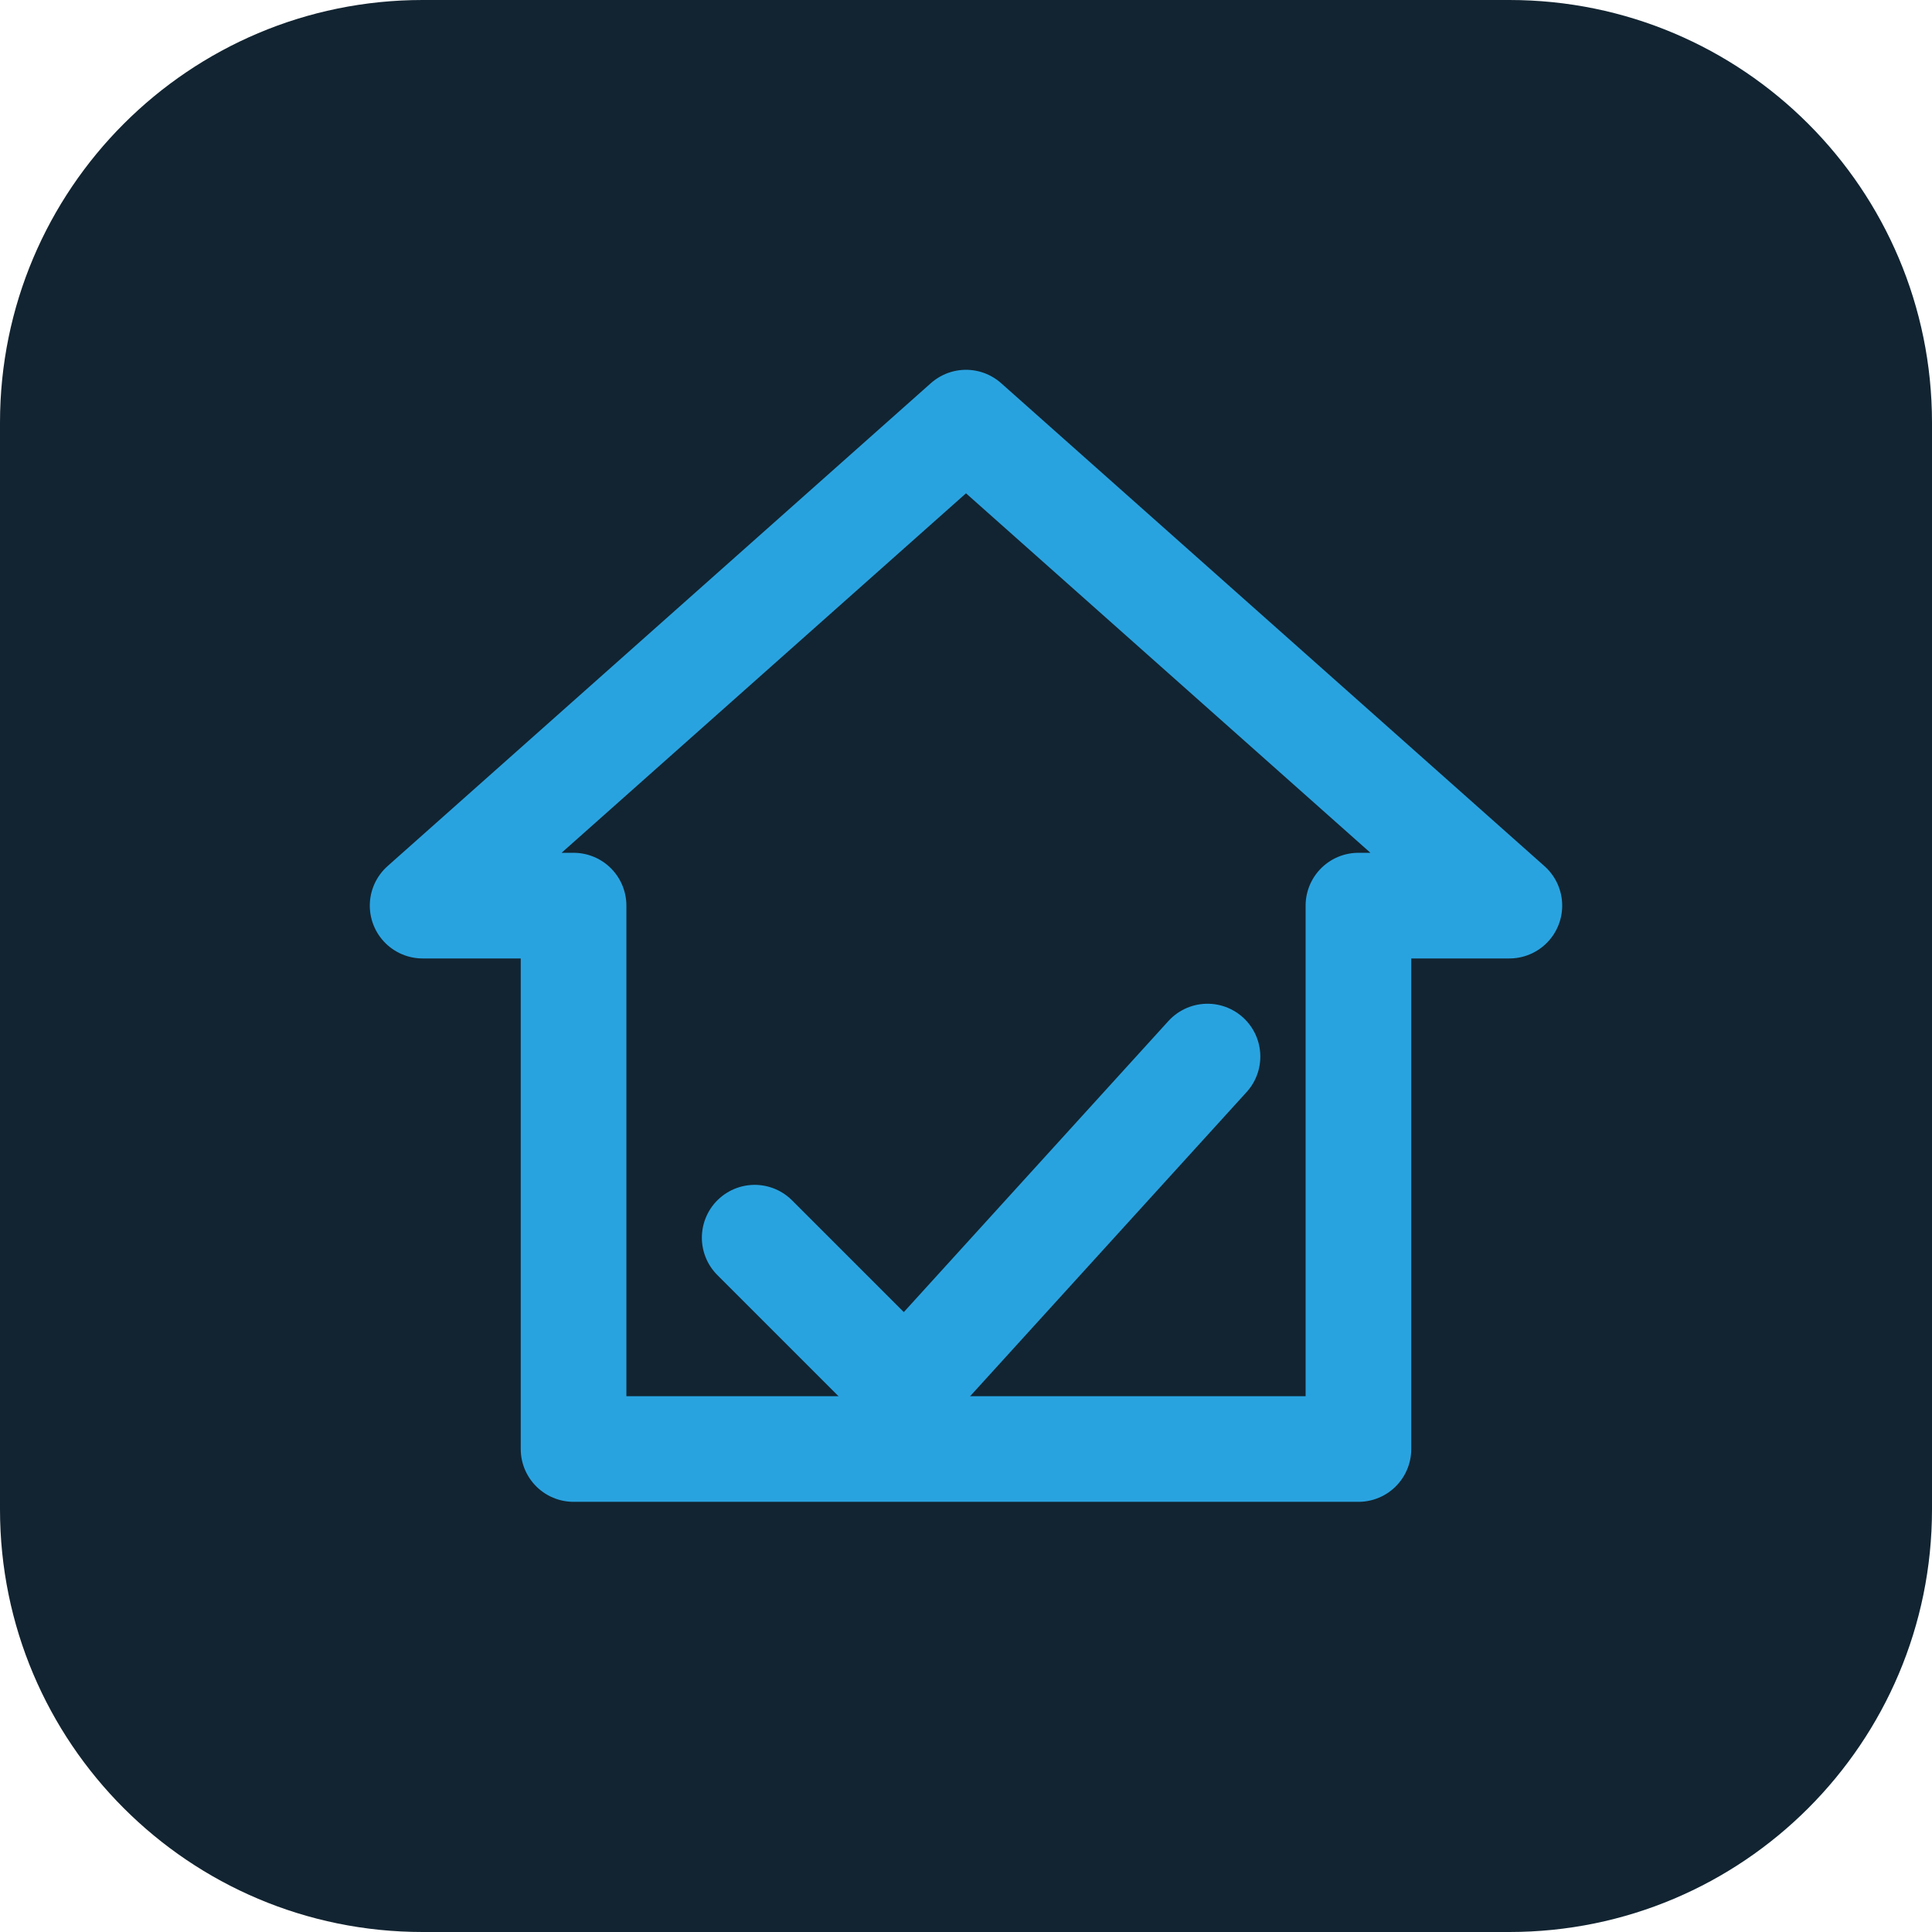
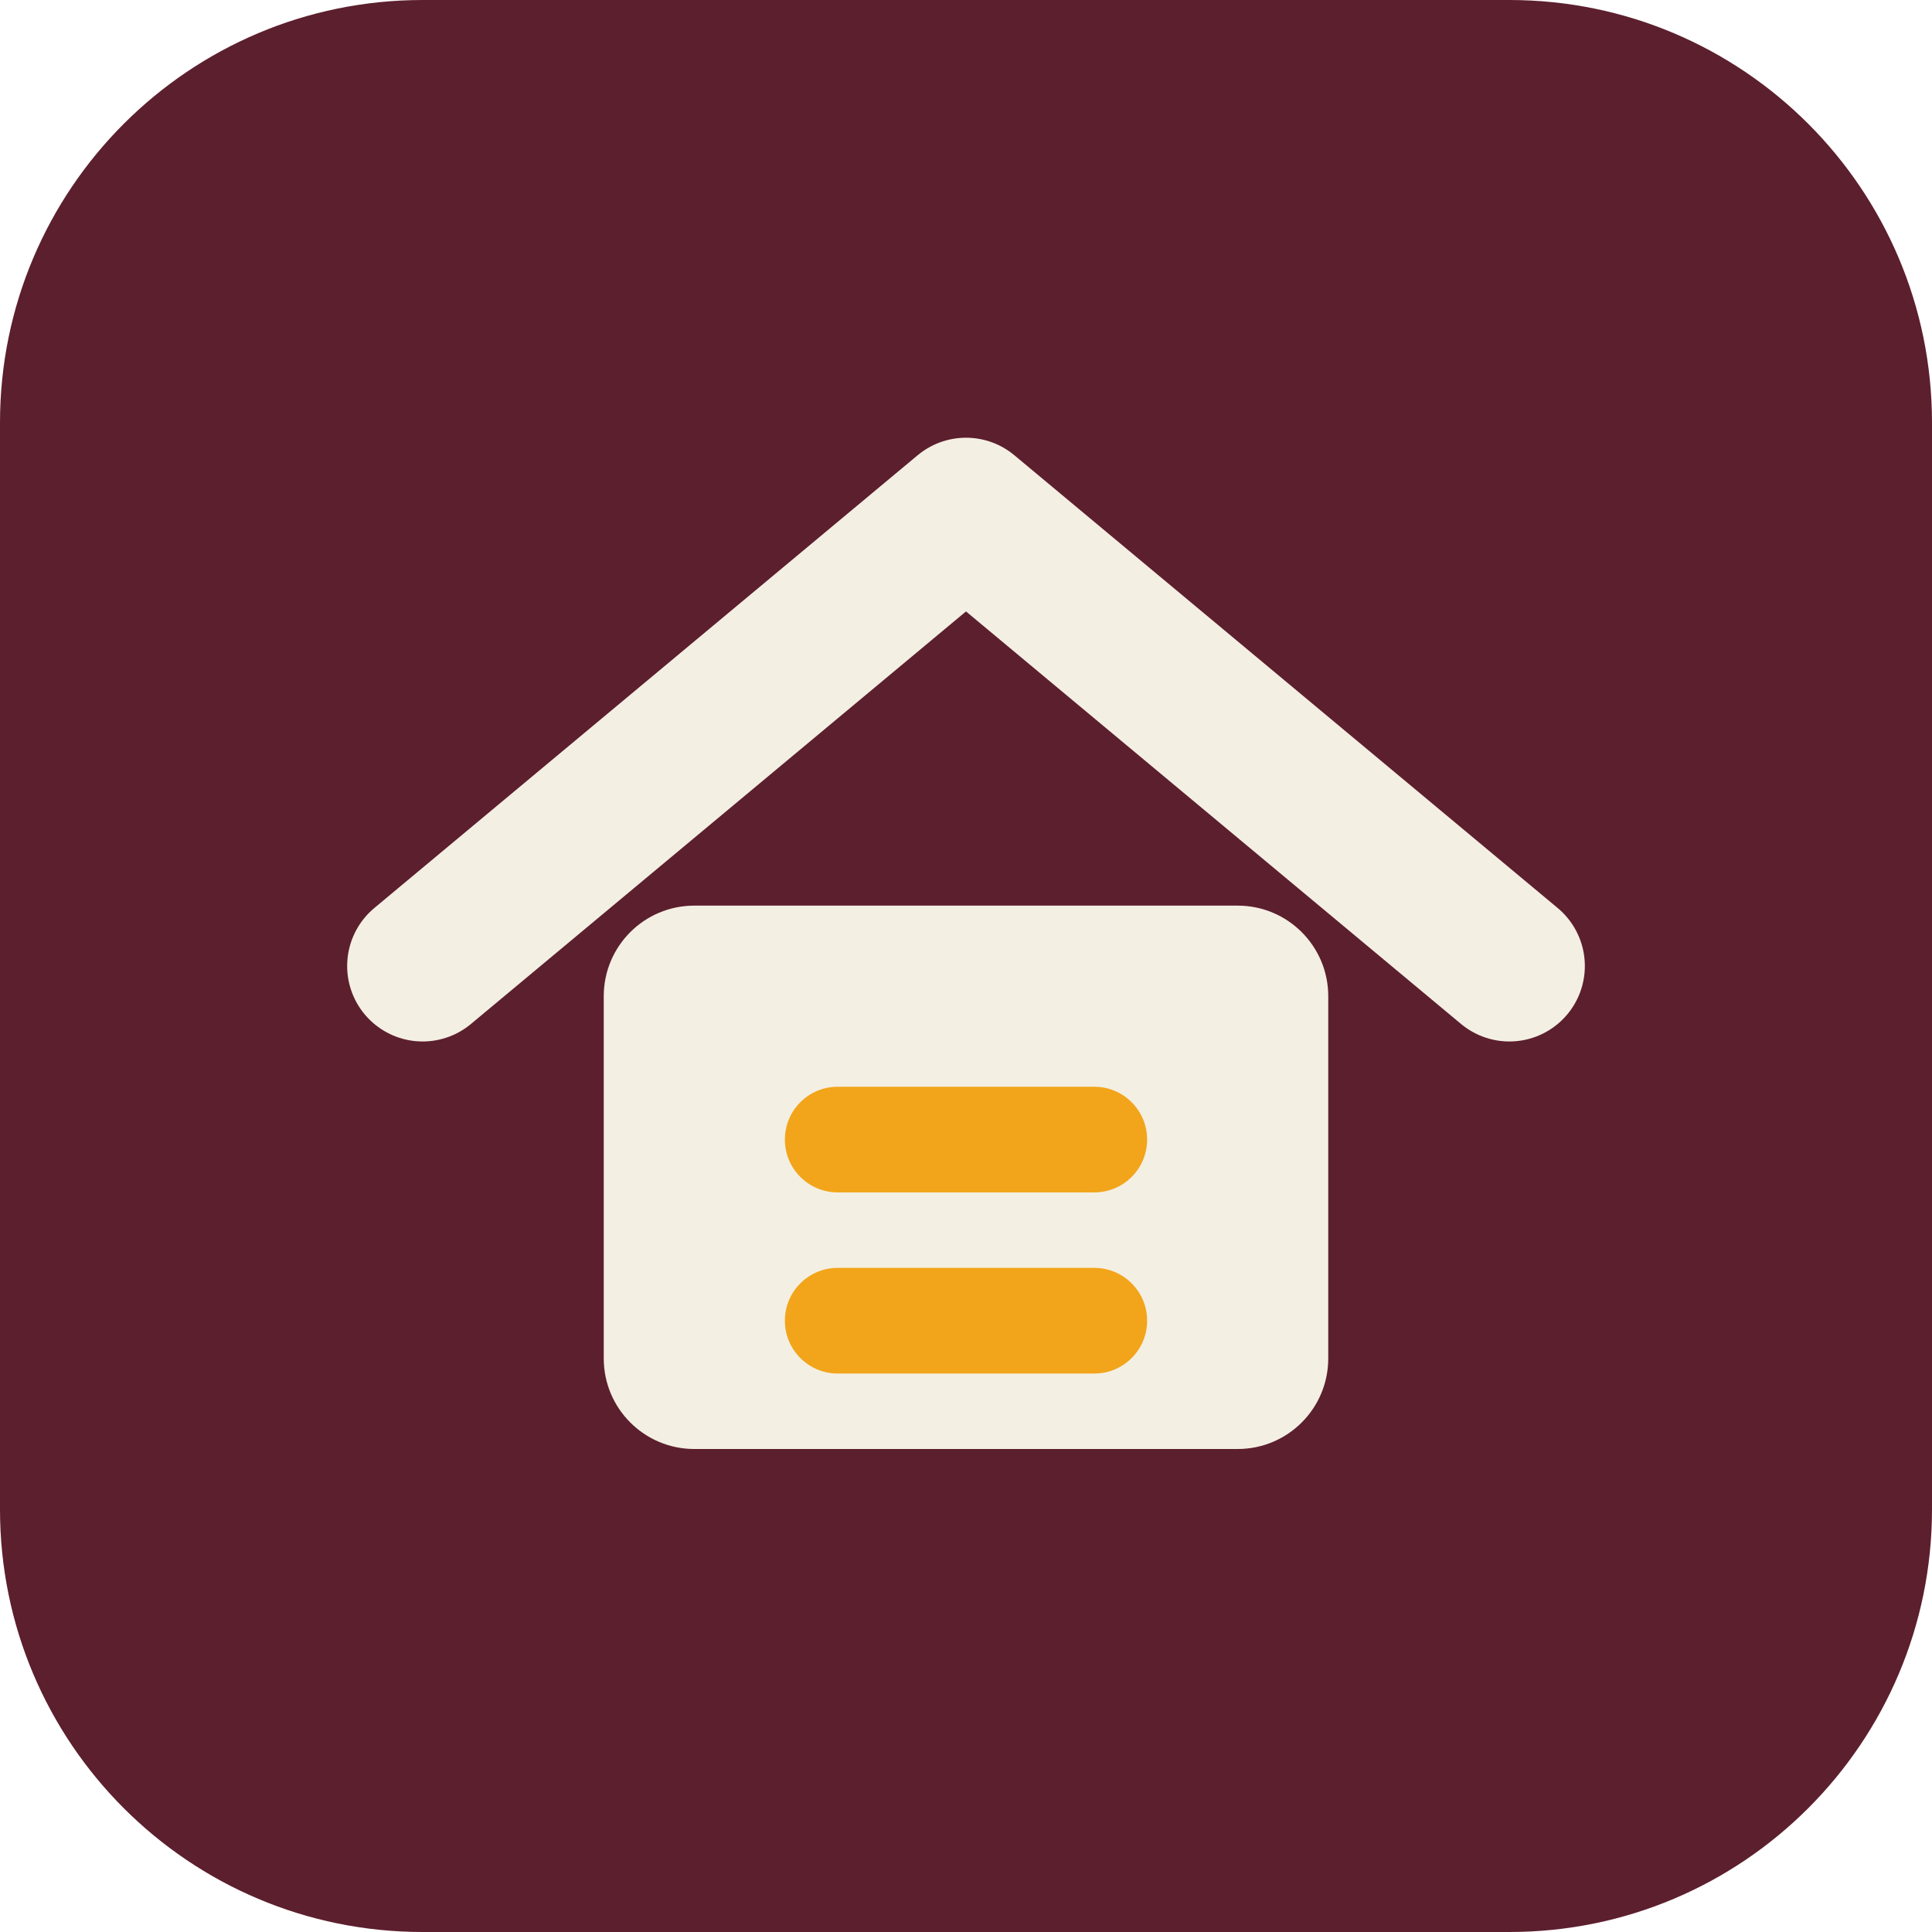
<svg xmlns="http://www.w3.org/2000/svg" viewBox="0 0 64 64">
-   <rect width="64" height="64" rx="14" fill="#122431" />
-   <path d="M32 14 14 30h5v18h26V30h5L32 14z" fill="none" stroke="#29a3e0" stroke-width="3.5" stroke-linejoin="round" />
-   <path d="M25 41 l5 5 l10 -11" fill="none" stroke="#29a3e0" stroke-width="3.5" stroke-linecap="round" stroke-linejoin="round" />
+   <rect width="64" height="64" rx="14" fill="#5c1f2e" />
+   <path d="M14 32 32 17l18 15" fill="none" stroke="#f4efe3" stroke-width="5" stroke-linecap="round" stroke-linejoin="round" />
+   <rect x="20" y="30" width="24" height="18" rx="3" fill="#f4efe3" />
+   <rect x="26" y="36" width="12" height="3.5" rx="1.75" fill="#f2a51a" />
+   <rect x="26" y="42" width="12" height="3.5" rx="1.75" fill="#f2a51a" />
</svg>
